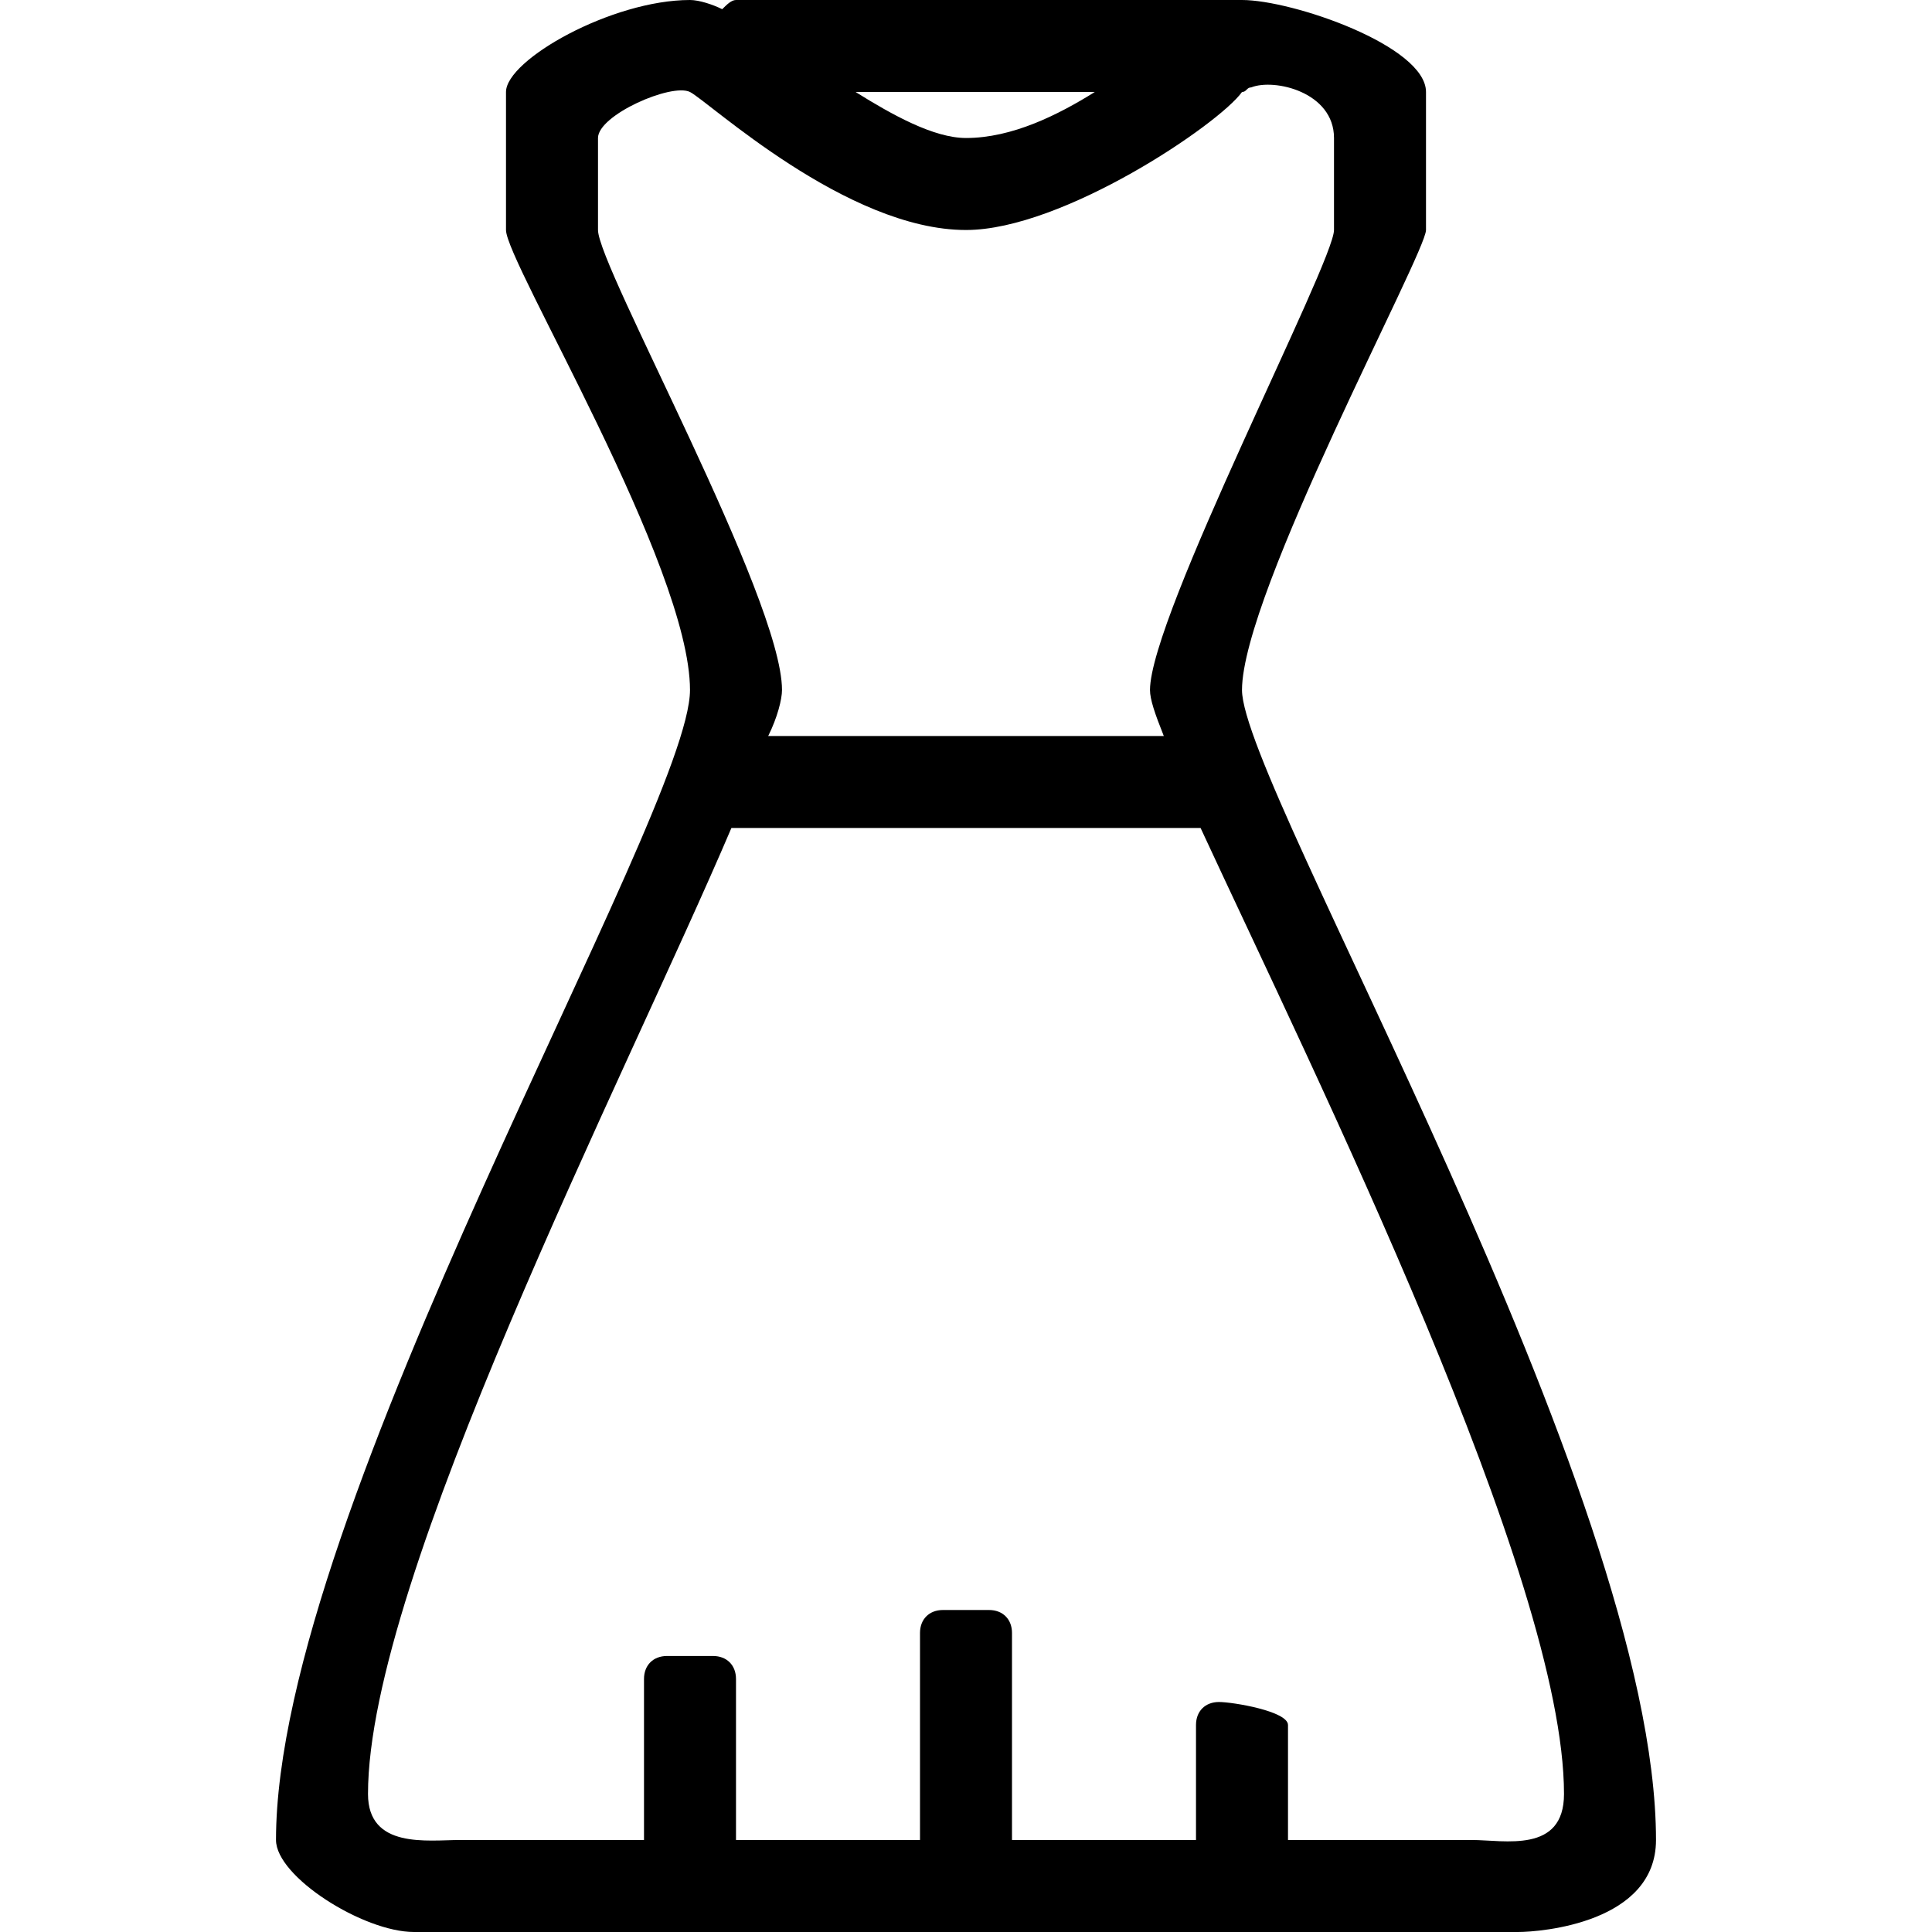
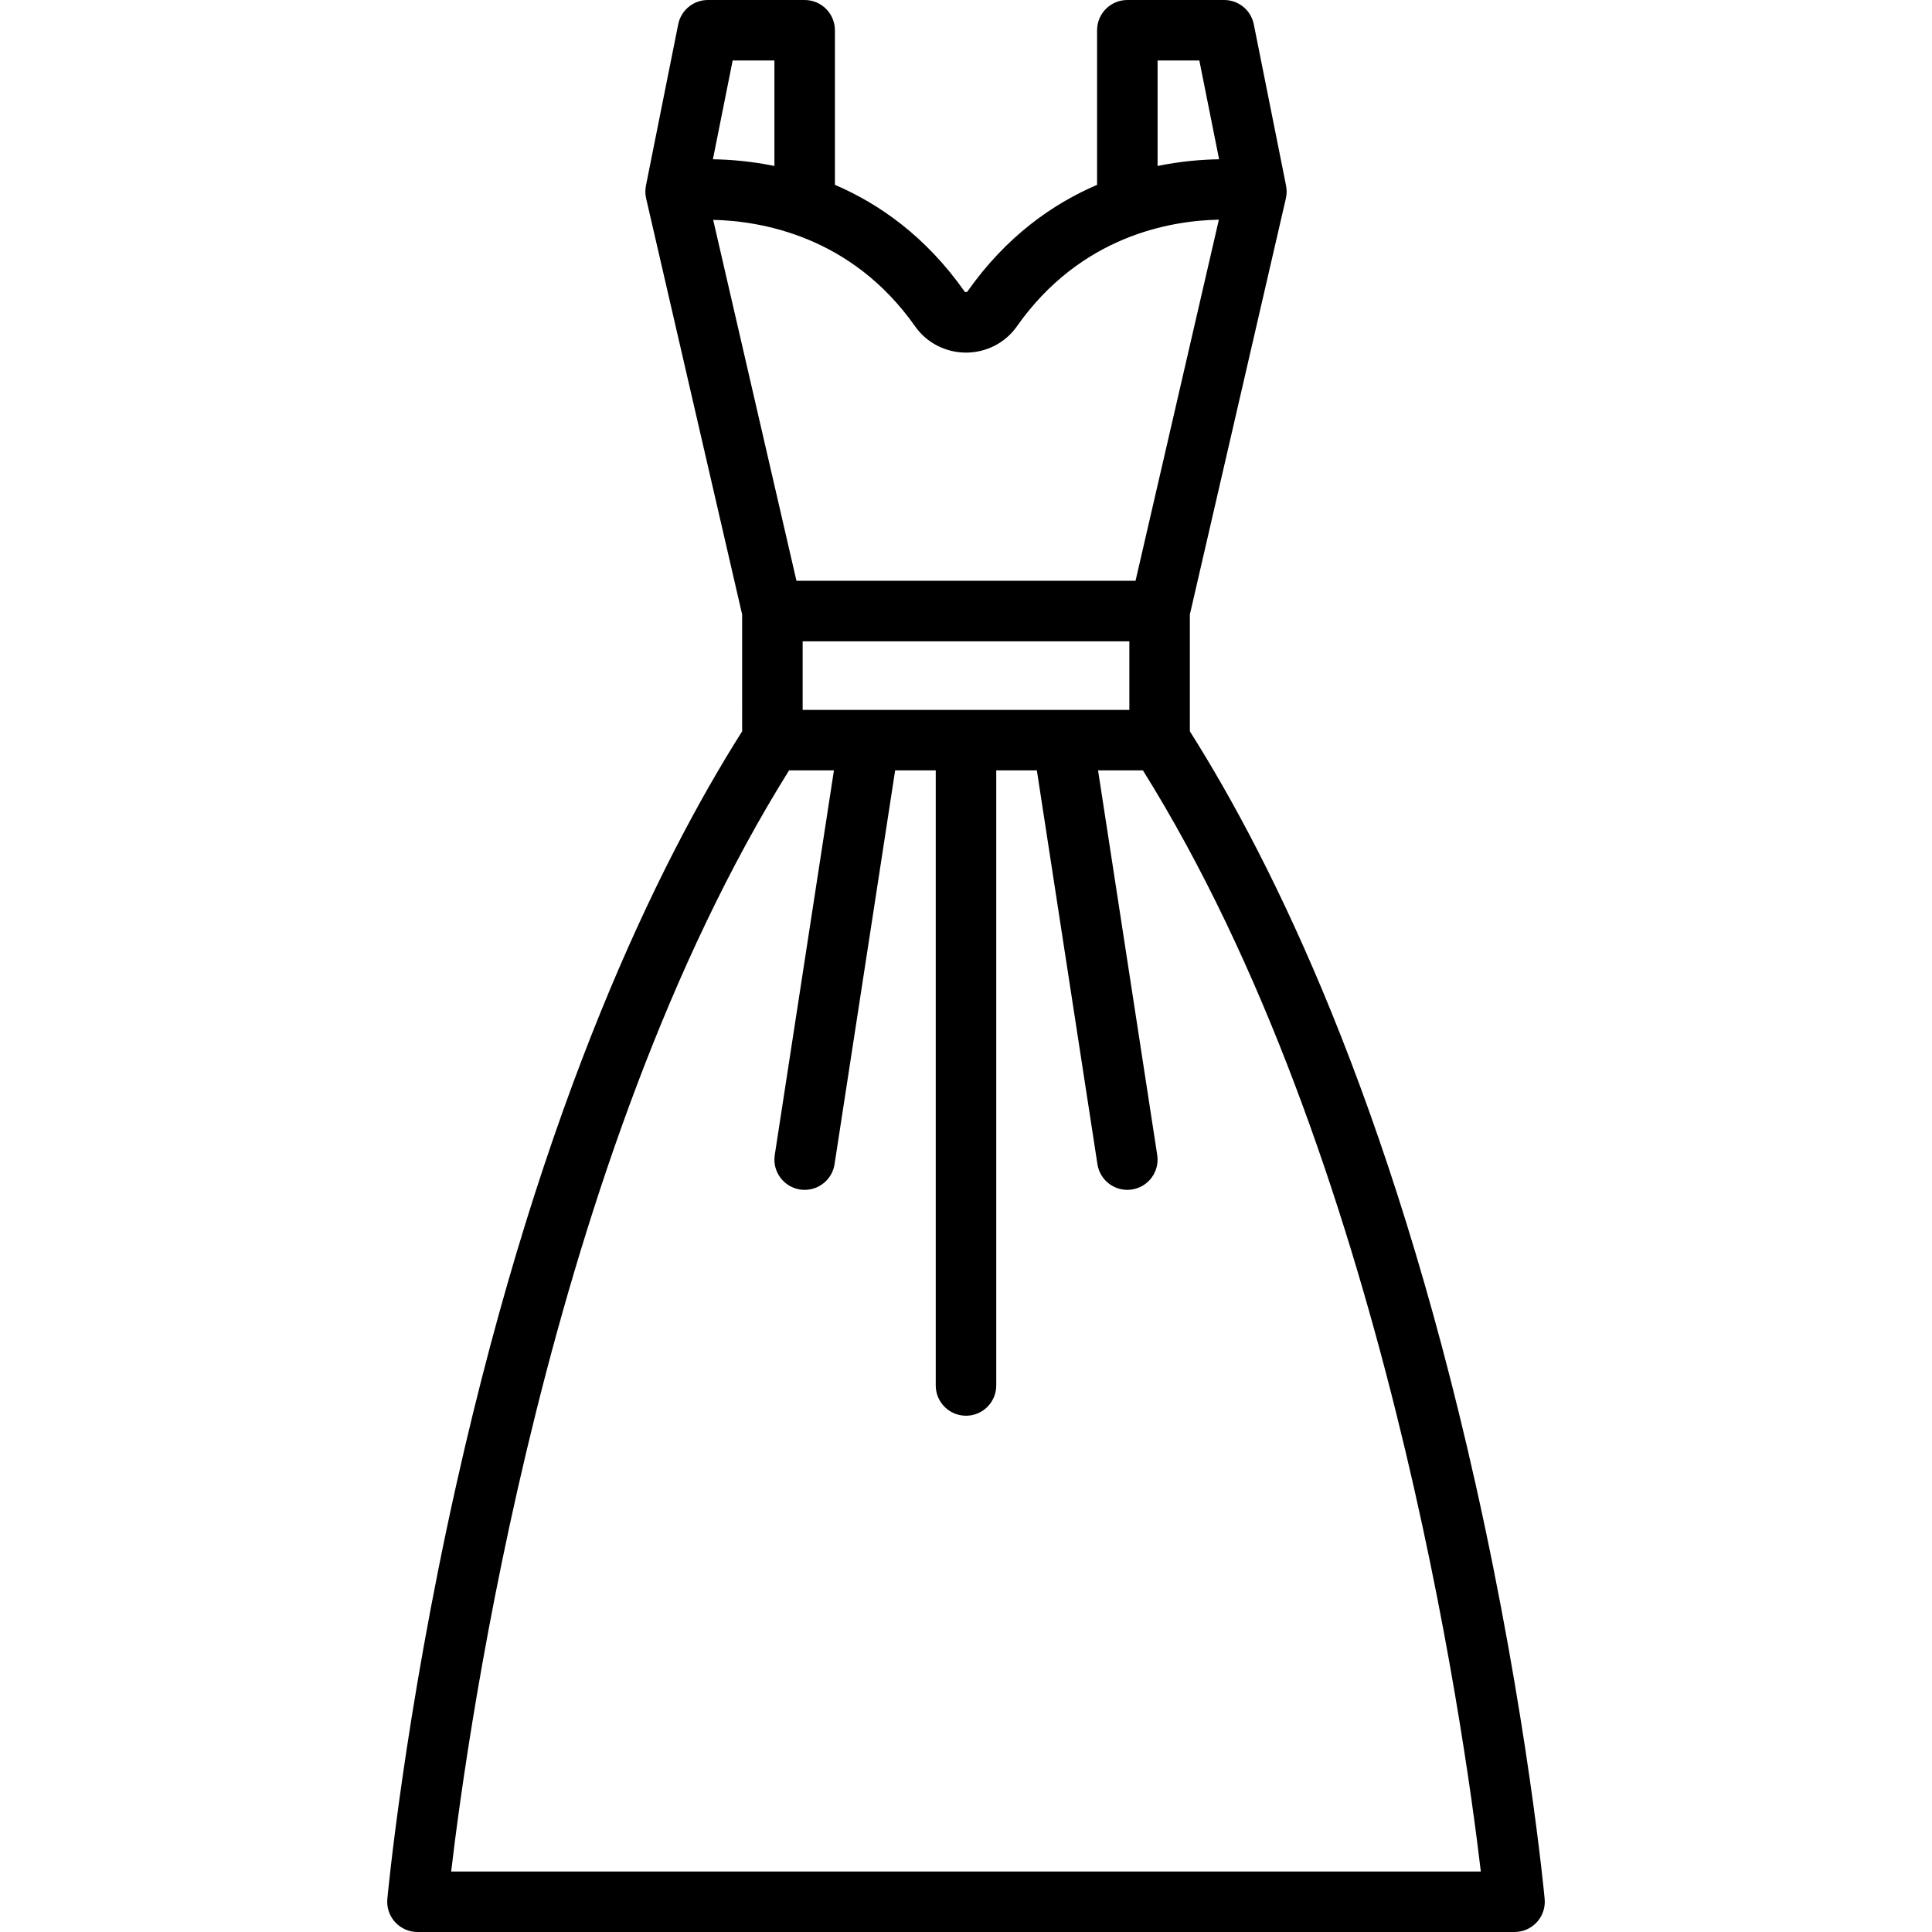
- <svg xmlns="http://www.w3.org/2000/svg" class="icon" style="width: 1em; height: 1em;vertical-align: middle;fill: currentColor;overflow: hidden;" viewBox="0 0 1024 1024" version="1.1">
-   <path d="M877.714 975.238c0 43.886-60.952 48.762-73.143 48.762-12.19 0-558.324 0-585.143 0s-73.143-29.257-73.143-48.762c0-175.543 219.429-543.695 219.429-609.524S268.19 138.971 268.19 121.905s0-56.076 0-73.143c0-17.067 56.076-48.762 97.524-48.762 4.876 0 12.19 2.438 17.067 4.876C385.219 2.438 387.657 0 390.095 0c14.629 0 258.438 0 268.19 0 26.819 0 97.524 24.381 97.524 48.762s0 60.952 0 73.143c0 12.19-97.524 192.61-97.524 243.81S877.714 789.943 877.714 975.238zM195.048 950.857c0 29.257 31.695 24.381 48.762 24.381 4.876 0 43.886 0 97.524 0l0-85.333C341.333 882.59 346.21 877.714 353.524 877.714l24.381 0c7.314 0 12.19 4.876 12.19 12.19L390.095 975.238c31.695 0 63.39 0 97.524 0l0-109.714c0-7.314 4.876-12.19 12.19-12.19l24.381 0c7.314 0 12.19 4.876 12.19 12.19L536.381 975.238c34.133 0 65.829 0 97.524 0l0-60.952c0-7.314 4.876-12.19 12.19-12.19 7.314 0 36.571 4.876 36.571 12.19L682.667 975.238c53.638 0 92.648 0 97.524 0 17.067 0 48.762 7.314 48.762-24.381 0-114.59-131.657-380.343-192.61-512L387.657 438.857C331.581 570.514 195.048 836.267 195.048 950.857zM453.486 48.762c19.505 12.19 41.448 24.381 58.514 24.381 24.381 0 48.762-12.19 68.267-24.381C541.257 48.762 492.495 48.762 453.486 48.762zM707.048 121.905c0-17.067 0-19.505 0-48.762 0-24.381-31.695-31.695-43.886-26.819C660.724 46.324 660.724 48.762 658.286 48.762c-12.19 17.067-95.086 73.143-146.286 73.143-63.39 0-136.533-68.267-146.286-73.143C355.962 43.886 316.952 60.952 316.952 73.143s0 29.257 0 48.762 97.524 195.048 97.524 243.81c0 4.876-2.438 14.629-7.314 24.381l209.676 0c-4.876-12.19-7.314-19.505-7.314-24.381C609.524 326.705 707.048 138.971 707.048 121.905z" />
+ <svg xmlns="http://www.w3.org/2000/svg" fill="#000000" height="800px" width="800px" version="1.1" id="Layer_1" viewBox="0 0 512 512" xml:space="preserve">
+   <g>
+     <g>
+       <path d="M409.353,503.258c-0.044-0.476-4.483-48.265-18.333-110.055c-22.787-101.665-53.492-164.317-75.697-199.399V162.85    l25.448-110.275c0.259-1.12,0.265-2.269,0.044-3.373l0.005-0.001L332.27,6.445C331.521,2.697,328.231,0,324.409,0h-25.653    c-4.427,0-8.017,3.589-8.017,8.017v40.967c-11.791,5.055-24.121,13.702-34.395,28.314c-0.077,0.11-0.335,0.111-0.345,0.111    c-0.011,0-0.268-0.001-0.345-0.111c-10.273-14.612-22.602-23.258-34.393-28.313V8.017c0-4.427-3.589-8.017-8.017-8.017h-25.652    c-3.821,0-7.111,2.697-7.861,6.444L171.179,49.2l0.005,0.001c-0.221,1.104-0.215,2.253,0.044,3.373l25.448,110.276l0.001,30.953    c-22.206,35.082-52.91,97.734-75.698,199.399c-13.85,61.791-18.289,109.58-18.333,110.055c-0.204,2.244,0.545,4.468,2.064,6.132    c1.519,1.663,3.667,2.61,5.92,2.61H401.37c2.252,0,4.401-0.947,5.92-2.61C408.808,507.726,409.557,505.501,409.353,503.258z     M306.772,16.033h11.065l5.234,26.176c-4.512,0.067-10.11,0.507-16.3,1.774V16.033z M194.163,16.033h11.064v27.951    c-6.189-1.268-11.788-1.708-16.299-1.774L194.163,16.033z M188.995,58.264c12.694,0.284,36.699,4.301,53.542,28.256    c3.047,4.334,8.08,6.922,13.462,6.922c5.382,0,10.413-2.588,13.461-6.922c16.958-24.119,40.877-28.073,53.555-28.301    l-22.086,95.701H211.07L188.995,58.264z M299.291,169.954v18.171h-86.58v-18.171H299.291z M119.564,495.967    c4.438-37.788,25.666-189.61,89.549-291.808h11.888l-15.682,101.929c-0.673,4.376,2.328,8.47,6.704,9.143    c0.414,0.063,0.824,0.094,1.229,0.094c3.89,0,7.304-2.836,7.913-6.798l16.058-104.368h10.759v163.006    c0,4.427,3.589,8.017,8.017,8.017c4.427,0,8.017-3.589,8.017-8.017V204.159h10.759l16.056,104.368    c0.609,3.964,4.024,6.798,7.913,6.798c0.405,0,0.816-0.031,1.229-0.094c4.376-0.673,7.378-4.766,6.704-9.143l-15.681-101.929    h11.889c63.843,102.138,85.101,254.008,89.548,291.808H119.564z" />
+     </g>
+   </g>
</svg>
